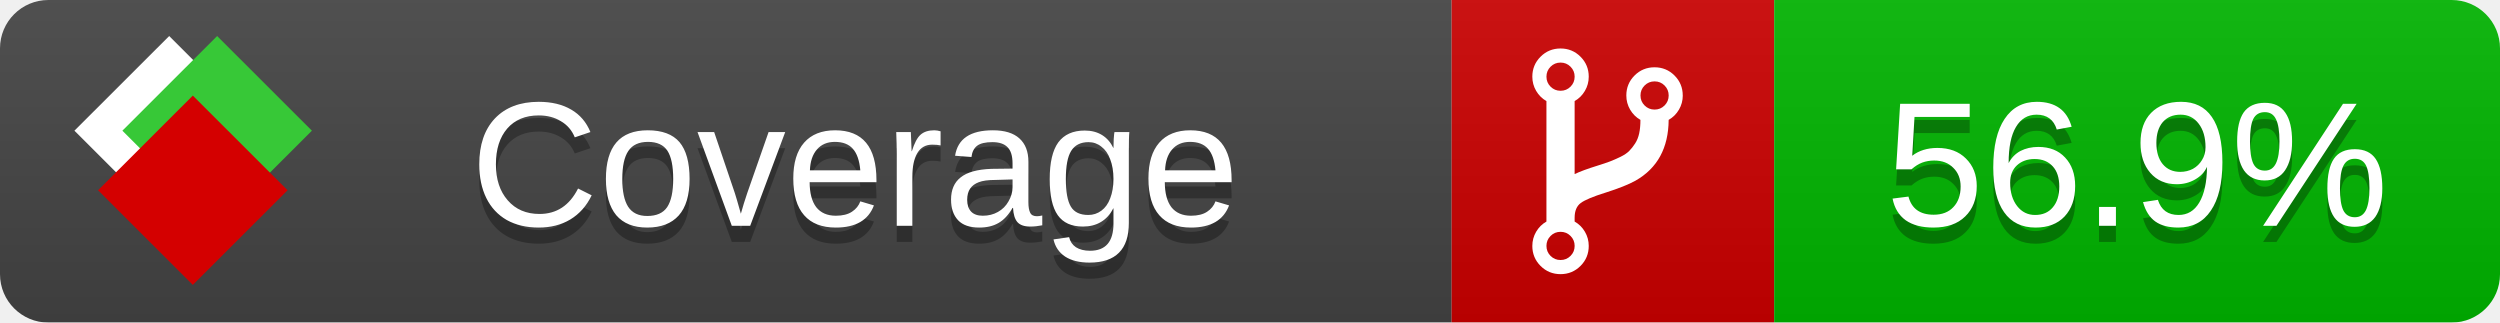
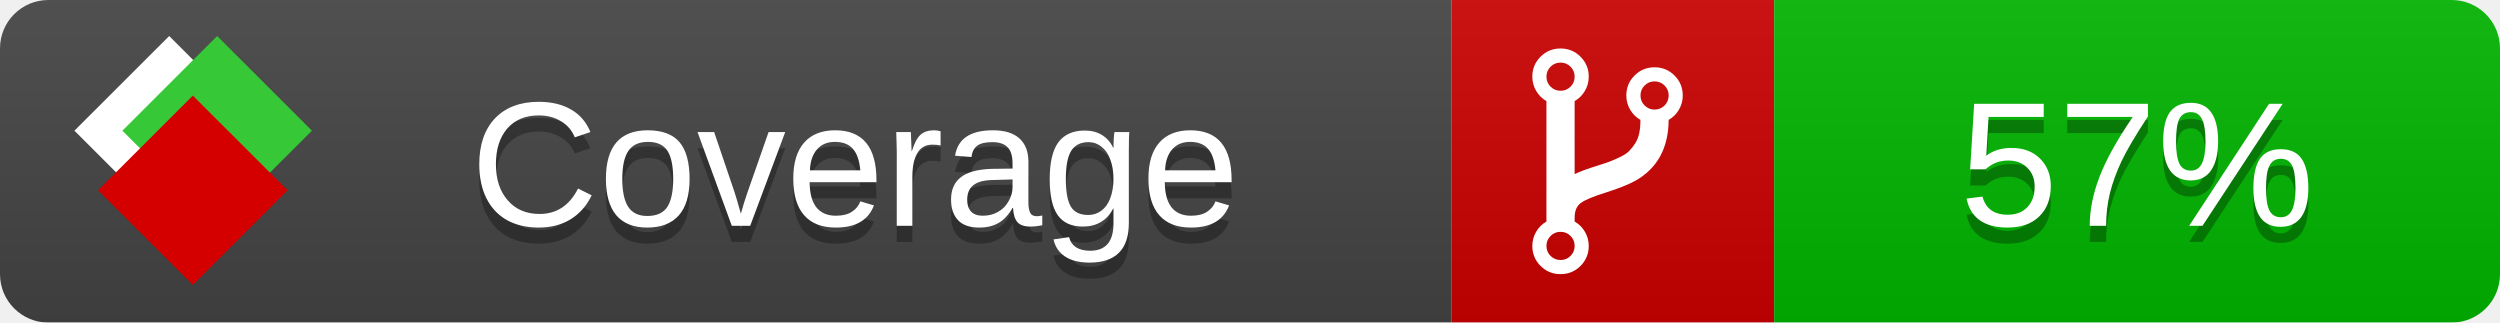
<svg xmlns="http://www.w3.org/2000/svg" xmlns:xlink="http://www.w3.org/1999/xlink" width="155" height="20">
  <style type="text/css">
          
            @keyframes fade1 {
                0% { visibility: visible; opacity: 1; }
               23% { visibility: visible; opacity: 1; }
               25% { visibility: hidden; opacity: 0; }
               48% { visibility: hidden; opacity: 0; }
               50% { visibility: hidden; opacity: 0; }
               73% { visibility: hidden; opacity: 0; }
               75% { visibility: hidden; opacity: 0; }
               98% { visibility: hidden; opacity: 0; }
              100% { visibility: visible; opacity: 1; }
            }
            @keyframes fade2 {
                0% { visibility: hidden; opacity: 0; }
               23% { visibility: hidden; opacity: 0; }
               25% { visibility: visible; opacity: 1; }
               48% { visibility: visible; opacity: 1; }
               50% { visibility: hidden; opacity: 0; }
               73% { visibility: hidden; opacity: 0; }
               75% { visibility: hidden; opacity: 0; }
               98% { visibility: hidden; opacity: 0; }
              100% { visibility: hidden; opacity: 0; }
            }
            @keyframes fade3 {
                0% { visibility: hidden; opacity: 0; }
               23% { visibility: hidden; opacity: 0; }
               25% { visibility: hidden; opacity: 0; }
               48% { visibility: hidden; opacity: 0; }
               50% { visibility: visible; opacity: 1; }
               73% { visibility: visible; opacity: 1; }
               75% { visibility: hidden; opacity: 0; }
               98% { visibility: hidden; opacity: 0; }
              100% { visibility: hidden; opacity: 0; }
            }
            @keyframes fade4 {
                0% { visibility: hidden; opacity: 0; }
               23% { visibility: hidden; opacity: 0; }
               25% { visibility: hidden; opacity: 0; }
               48% { visibility: hidden; opacity: 0; }
               50% { visibility: hidden; opacity: 0; }
               73% { visibility: hidden; opacity: 0; }
               75% { visibility: visible; opacity: 1; }
               98% { visibility: visible; opacity: 1; }
              100% { visibility: hidden; opacity: 0; }
            }
            .linecoverage {
                animation-duration: 15s;
                animation-name: fade1;
                animation-iteration-count: infinite;
            }
            .branchcoverage {
                animation-duration: 15s;
                animation-name: fade2;
                animation-iteration-count: infinite;
            }
            .methodcoverage {
                animation-duration: 15s;
                animation-name: fade3;
                animation-iteration-count: infinite;
            }
            .fullmethodcoverage {
                animation-duration: 15s;
                animation-name: fade4;
                animation-iteration-count: infinite;
            }
          
    </style>
  <defs>
    <linearGradient id="gradient" x2="0" y2="100%">
      <stop offset="0" stop-color="#bbb" stop-opacity=".1" />
      <stop offset="1" stop-opacity=".1" />
    </linearGradient>
    <linearGradient id="c">
      <stop offset="0" stop-color="#d40000" />
      <stop offset="1" stop-color="#ff2a2a" />
    </linearGradient>
    <linearGradient id="a">
      <stop offset="0" stop-color="#e0e0de" />
      <stop offset="1" stop-color="#fff" />
    </linearGradient>
    <linearGradient id="b">
      <stop offset="0" stop-color="#37c837" />
      <stop offset="1" stop-color="#217821" />
    </linearGradient>
    <linearGradient xlink:href="#a" id="e" x1="106.44" x2="69.96" y1="-11.96" y2="-46.84" gradientTransform="matrix(-.8426 -.00045 -.00045 -.8426 -94.27 -75.82)" gradientUnits="userSpaceOnUse" />
    <linearGradient xlink:href="#b" id="f" x1="56.19" x2="77.97" y1="-23.45" y2="10.62" gradientTransform="matrix(.8426 .00045 .00045 .8426 94.27 75.82)" gradientUnits="userSpaceOnUse" />
    <linearGradient xlink:href="#c" id="g" x1="79.98" x2="132.9" y1="10.79" y2="10.79" gradientTransform="matrix(.8426 .00045 .00045 .8426 94.27 75.82)" gradientUnits="userSpaceOnUse" />
    <mask id="mask">
      <rect width="155" height="20" rx="3" fill="#fff" />
    </mask>
    <g id="icon" transform="matrix(.04486 0 0 .04481 -.48 -.63)">
      <rect width="52.92" height="52.92" x="-109.72" y="-27.13" fill="url(#e)" transform="rotate(-135)" />
      <rect width="52.92" height="52.92" x="70.19" y="-39.18" fill="url(#f)" transform="rotate(45)" />
      <rect width="52.92" height="52.92" x="80.05" y="-15.74" fill="url(#g)" transform="rotate(45)" />
    </g>
  </defs>
  <g mask="url(#mask)">
    <rect x="0" y="0" width="90" height="20" fill="#444" />
    <rect x="90" y="0" width="20" height="20" fill="#c00" />
    <rect x="110" y="0" width="45" height="20" fill="#00B600" />
    <rect x="0" y="0" width="155" height="20" fill="url(#gradient)" />
  </g>
  <g>
    <path class="" fill="#fff" d="m 97.628,15.247 q 0,-0.364 -0.255,-0.619 -0.255,-0.255 -0.619,-0.255 -0.364,0 -0.619,0.255 -0.255,0.255 -0.255,0.619 0,0.364 0.255,0.619 0.255,0.255 0.619,0.255 0.364,0 0.619,-0.255 0.255,-0.255 0.255,-0.619 z m 0,-10.493 q 0,-0.364 -0.255,-0.619 -0.255,-0.255 -0.619,-0.255 -0.364,0 -0.619,0.255 -0.255,0.255 -0.255,0.619 0,0.364 0.255,0.619 0.255,0.255 0.619,0.255 0.364,0 0.619,-0.255 0.255,-0.255 0.255,-0.619 z m 5.83,1.166 q 0,-0.364 -0.255,-0.619 -0.255,-0.255 -0.619,-0.255 -0.364,0 -0.619,0.255 -0.255,0.255 -0.255,0.619 0,0.364 0.255,0.619 0.255,0.255 0.619,0.255 0.364,0 0.619,-0.255 0.255,-0.255 0.255,-0.619 z m 0.874,0 q 0,0.474 -0.237,0.879 -0.237,0.405 -0.638,0.633 -0.018,2.614 -2.059,3.771 -0.619,0.346 -1.849,0.738 -1.166,0.364 -1.544,0.647 -0.378,0.282 -0.378,0.911 l 0,0.237 q 0.401,0.228 0.638,0.633 0.237,0.405 0.237,0.879 0,0.729 -0.51,1.239 -0.51,0.51 -1.239,0.51 -0.729,0 -1.239,-0.51 -0.51,-0.51 -0.51,-1.239 0,-0.474 0.237,-0.879 0.237,-0.405 0.638,-0.633 l 0,-7.469 q -0.401,-0.228 -0.638,-0.633 -0.237,-0.405 -0.237,-0.879 0,-0.729 0.51,-1.239 0.51,-0.51 1.239,-0.51 0.729,0 1.239,0.51 0.51,0.51 0.51,1.239 0,0.474 -0.237,0.879 -0.237,0.405 -0.638,0.633 l 0,4.527 q 0.492,-0.237 1.403,-0.519 0.501,-0.155 0.797,-0.269 0.296,-0.114 0.642,-0.282 0.346,-0.169 0.537,-0.36 0.191,-0.191 0.369,-0.465 0.178,-0.273 0.255,-0.633 0.077,-0.36 0.077,-0.833 -0.401,-0.228 -0.638,-0.633 -0.237,-0.405 -0.237,-0.879 0,-0.729 0.51,-1.239 0.51,-0.51 1.239,-0.51 0.729,0 1.239,0.51 0.51,0.51 0.51,1.239 z" />
  </g>
  <g fill="#fff" text-anchor="middle" font-family="Verdana,Arial,Geneva,sans-serif" font-size="11">
    <a xlink:href="https://github.com/danielpalme/ReportGenerator" target="_top">
      <use xlink:href="#icon" transform="translate(3,1) scale(3.5)" />
    </a>
    <text x="53" y="15" fill="#010101" fill-opacity=".3">Coverage</text>
    <text x="53" y="14" fill="#fff">Coverage</text>
-     <text class="" x="132.5" y="15" fill="#010101" fill-opacity=".3">56.9%</text>
-     <text class="" x="132.5" y="14">56.9%</text>
+     <text class="" x="132.5" y="15" fill="#010101" fill-opacity=".3">57%</text>
+     <text class="" x="132.5" y="14">57%</text>
  </g>
  <g>
    <rect class="" x="90" y="0" width="65" height="20" fill-opacity="0" />
  </g>
</svg>
